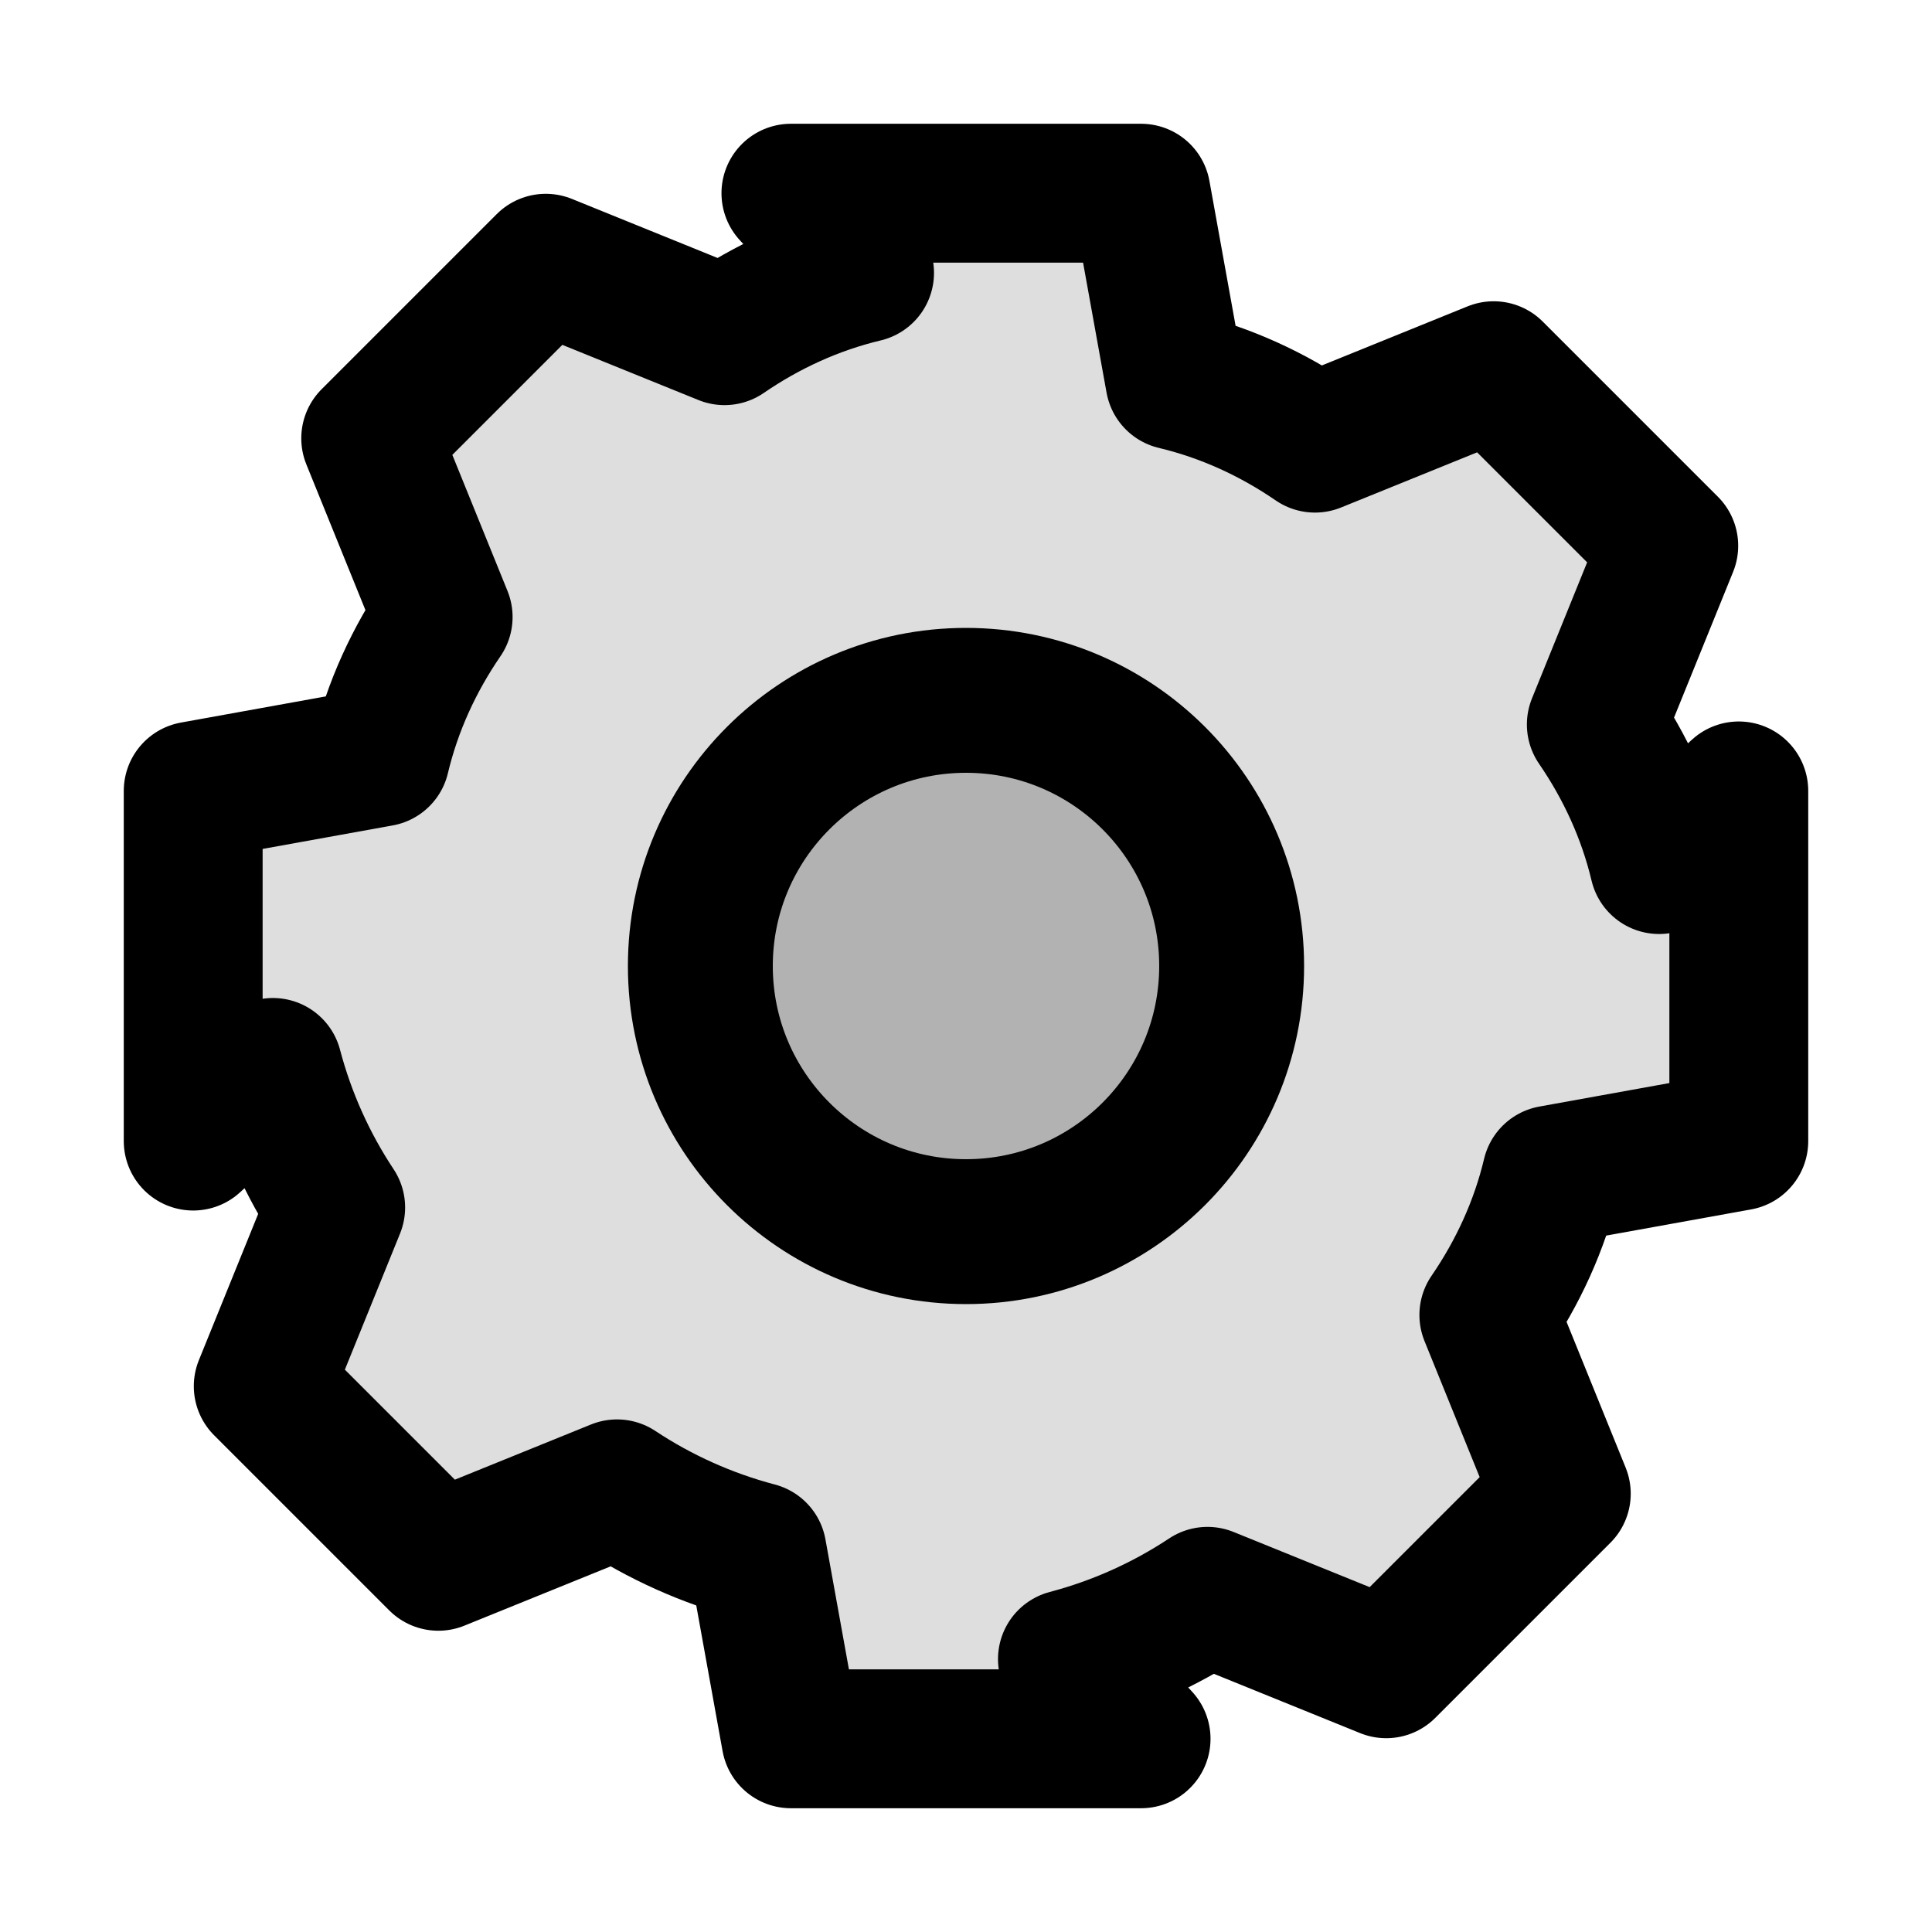
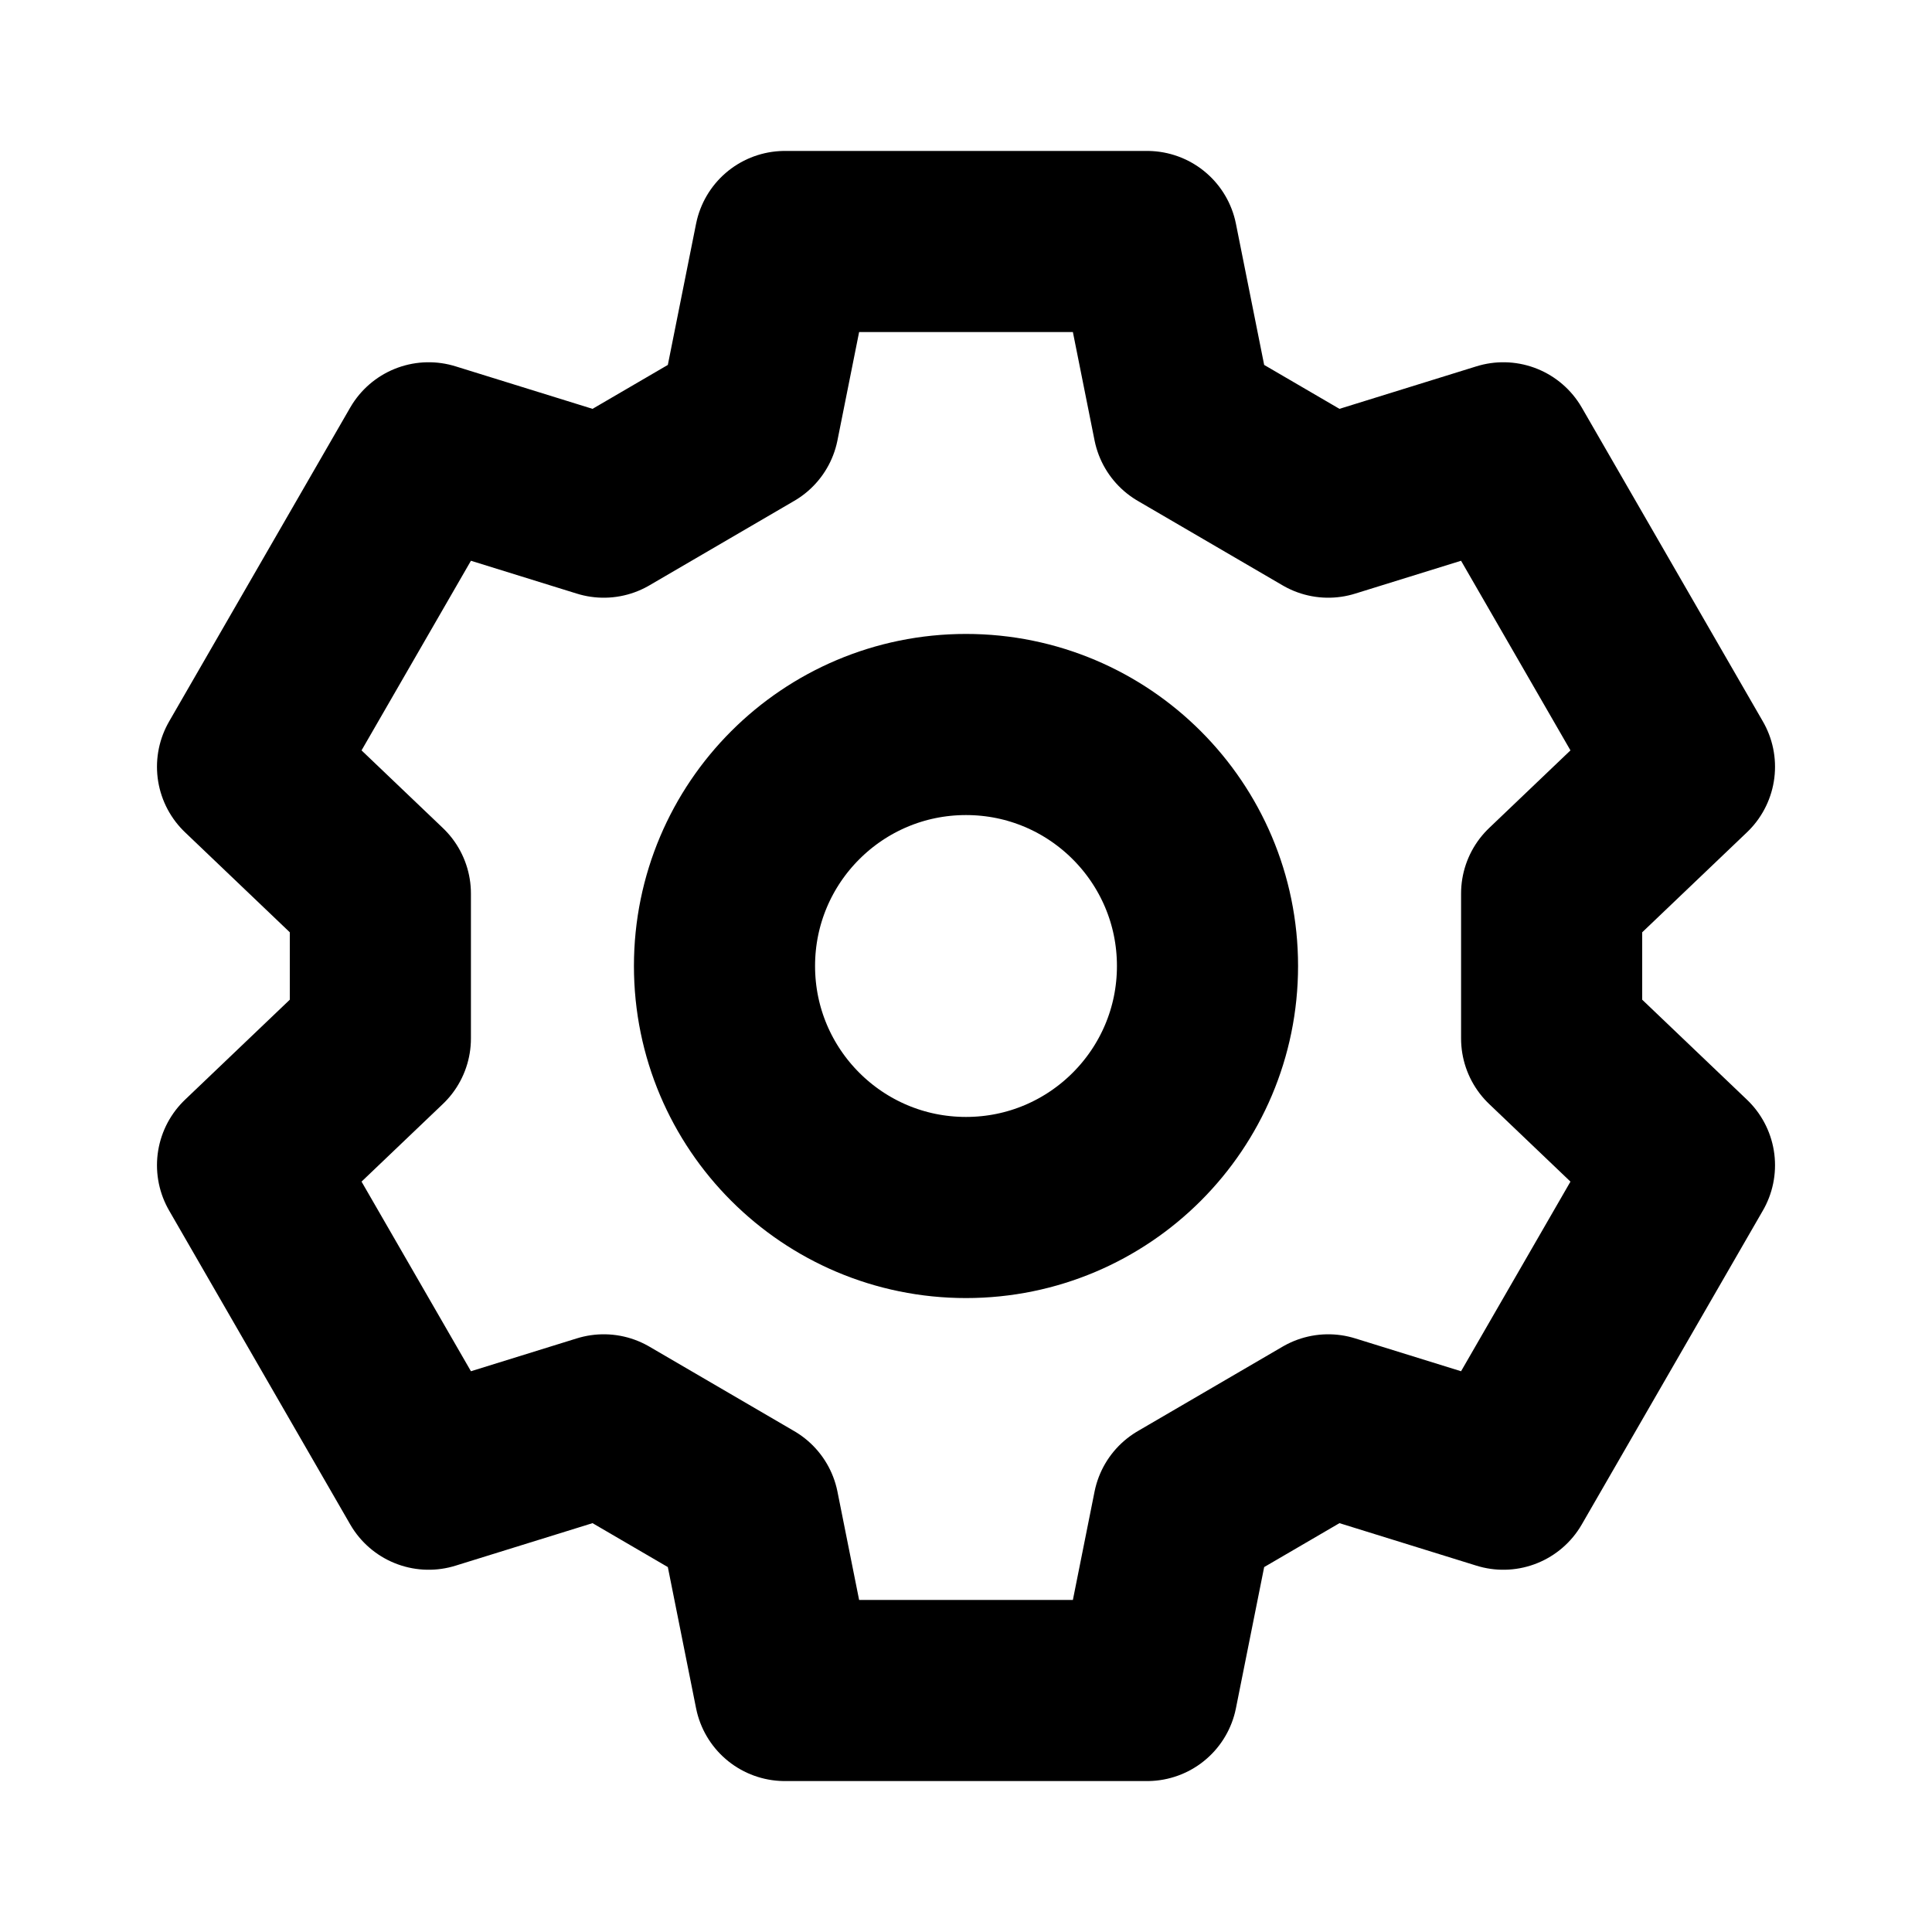
- <svg xmlns="http://www.w3.org/2000/svg" viewBox="0 0 16 16" fill="none">
-   <path d="M6.55 1.6h2.9l.28 1.55c.42.1.81.28 1.16.52l1.48-.6 1.45 1.45-.6 1.48c.24.35.42.74.52 1.16L14.4 6.55v2.9l-1.55.28c-.1.42-.28.81-.52 1.16l.6 1.48-1.45 1.45-1.48-.6a3.9 3.9 0 0 1-1.16.52L9.45 14.4h-2.9l-.28-1.55a3.9 3.9 0 0 1-1.16-.52l-1.48.6-1.45-1.45.6-1.48a3.9 3.9 0 0 1-.52-1.16L1.6 9.45v-2.9l1.55-.28c.1-.42.28-.81.52-1.16l-.6-1.48L4.52 2.18l1.48.6c.35-.24.74-.42 1.16-.52L6.55 1.6Z" fill="currentColor" opacity="0.13" />
-   <circle cx="8" cy="8" r="2.35" fill="currentColor" opacity="0.2" />
-   <path d="M6.55 1.6h2.9l.28 1.55c.42.1.81.28 1.16.52l1.48-.6 1.45 1.45-.6 1.48c.24.35.42.74.52 1.16L14.4 6.55v2.9l-1.55.28c-.1.42-.28.81-.52 1.16l.6 1.48-1.45 1.45-1.48-.6a3.9 3.9 0 0 1-1.16.52L9.45 14.4h-2.9l-.28-1.55a3.9 3.9 0 0 1-1.16-.52l-1.48.6-1.45-1.45.6-1.48a3.9 3.9 0 0 1-.52-1.16L1.6 9.45v-2.9l1.55-.28c.1-.42.28-.81.52-1.16l-.6-1.48L4.52 2.18l1.48.6c.35-.24.74-.42 1.16-.52L6.55 1.6Z" stroke="currentColor" stroke-width="1.15" stroke-linejoin="round" />
-   <circle cx="8" cy="8" r="2.2" stroke="currentColor" stroke-width="1.2" />
+ <svg xmlns="http://www.w3.org/2000/svg" width="16" height="16" viewBox="0 0 16 16" fill="none" stroke="currentColor" stroke-width="1.5" stroke-linecap="round" stroke-linejoin="round">
+   <path d="M6.5 2h3l.3 1.5 1.2.7 1.45-.45 1.5 2.6-1.1 1.05v1.2l1.1 1.05-1.5 2.6-1.45-.45-1.2.7L9.5 14h-3l-.3-1.5-1.2-.7-1.45.45-1.5-2.6L3.15 8.6V7.4l-1.1-1.05 1.5-2.6L5 4.2l1.2-.7Z" />
+   <circle cx="8" cy="8" r="2" />
</svg>
